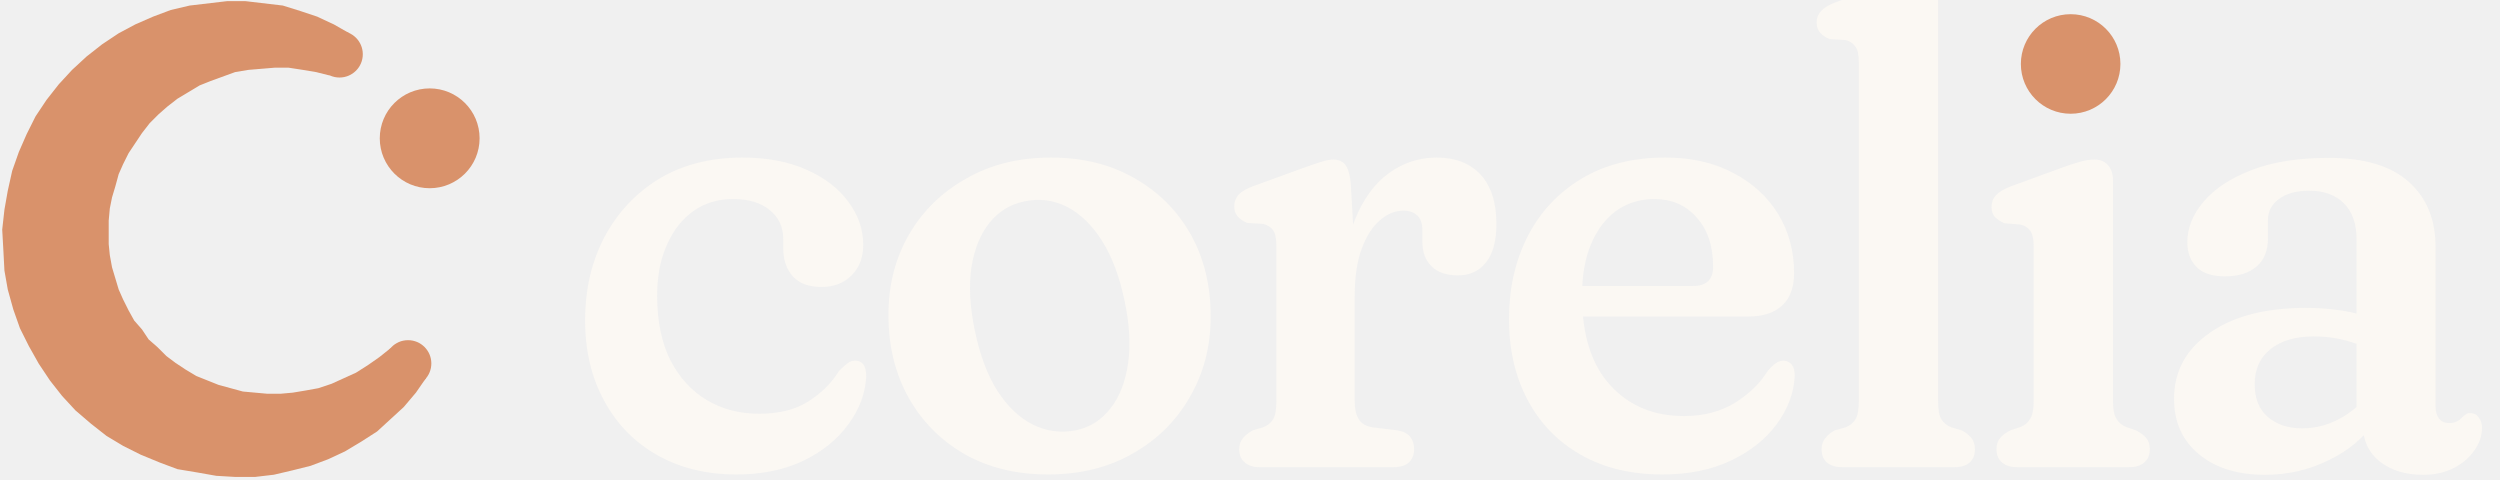
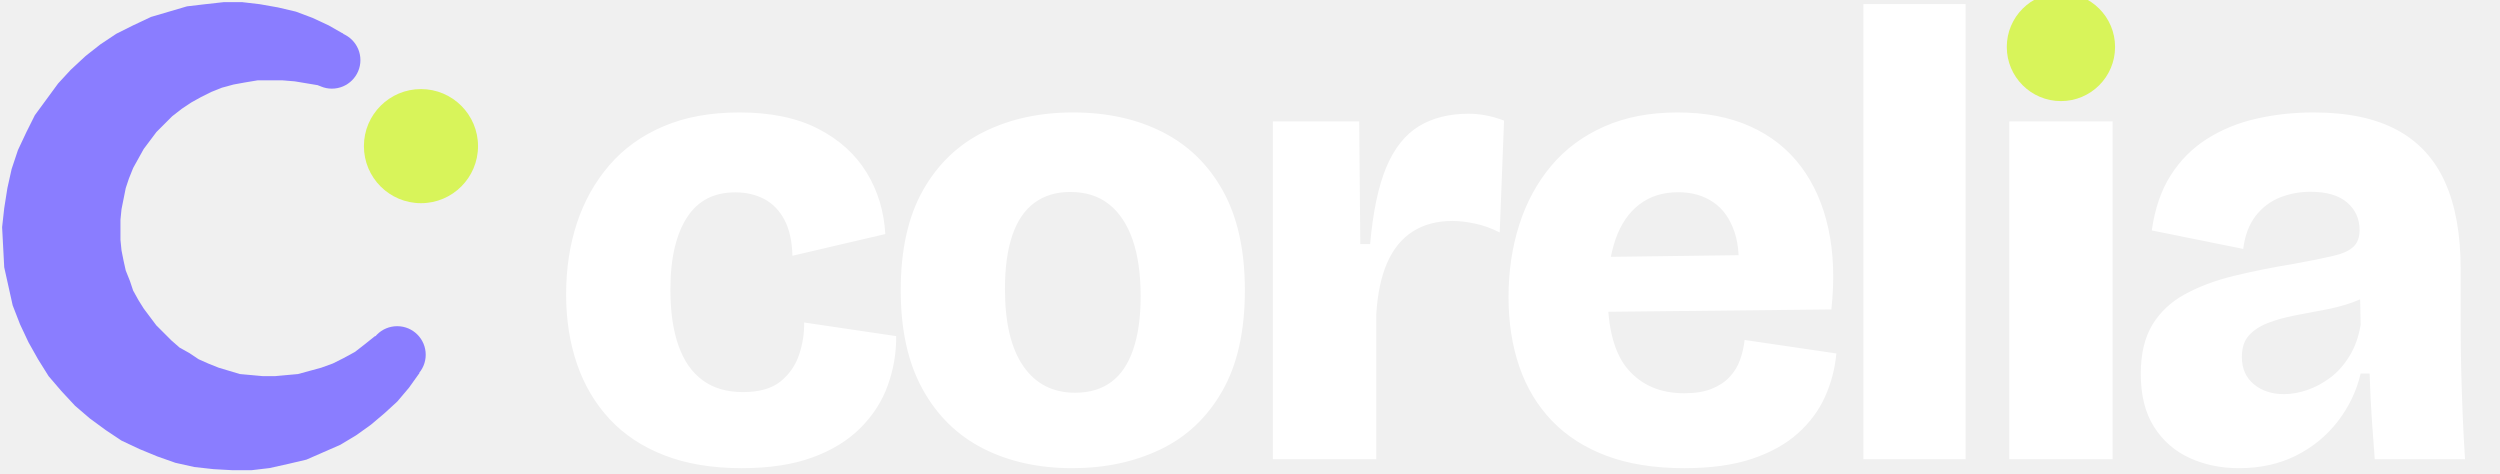
- <svg xmlns="http://www.w3.org/2000/svg" viewBox="0 0 225.4 43.2" role="img" aria-label="Corelia">
-   <g transform="translate(-9.00 -12.80)">
-     <path d="M47.4 46.9 L46.5 48.2 L45.4 49.5 L44.2 50.6 L43.0 51.7 L41.6 52.6 L40.1 53.5 L38.6 54.2 L37.0 54.8 L35.4 55.2 L33.7 55.6 L32.0 55.8 L30.2 55.8 L28.5 55.7 L26.8 55.4 L25.0 55.1 L23.4 54.5 L21.7 53.8 L20.1 53.0 L18.6 52.1 L17.2 51.0 L15.8 49.8 L14.6 48.5 L13.5 47.1 L12.5 45.6 L11.6 44.0 L10.8 42.4 L10.2 40.7 L9.7 38.9 L9.4 37.2 L9.3 35.3 L9.2 33.5 L9.4 31.7 L9.7 30.0 L10.1 28.2 L10.7 26.5 L11.4 24.9 L12.2 23.3 L13.2 21.8 L14.3 20.4 L15.5 19.1 L16.8 17.9 L18.2 16.8 L19.7 15.8 L21.2 15.0 L22.8 14.3 L24.4 13.7 L26.1 13.3 L27.8 13.1 L29.5 12.9 L31.1 12.9 L32.8 13.1 L34.5 13.3 L36.1 13.8 L37.6 14.3 L39.1 15.0 L40.5 15.8 L38.7 19.6 L37.5 19.3 L36.3 19.1 L35.0 18.9 L33.8 18.9 L32.6 19.0 L31.4 19.1 L30.2 19.3 L29.1 19.7 L28.0 20.1 L27.0 20.5 L26.0 21.1 L25.0 21.7 L24.1 22.4 L23.3 23.1 L22.5 23.9 L21.8 24.8 L21.2 25.7 L20.6 26.6 L20.1 27.6 L19.7 28.5 L19.4 29.6 L19.1 30.6 L18.9 31.6 L18.8 32.7 L18.8 33.7 L18.8 34.8 L18.9 35.8 L19.1 36.9 L19.4 37.9 L19.7 38.9 L20.1 39.8 L20.6 40.8 L21.1 41.7 L21.8 42.5 L22.4 43.4 L23.2 44.1 L24.0 44.9 L24.8 45.5 L25.7 46.1 L26.7 46.7 L27.7 47.1 L28.7 47.5 L29.8 47.8 L30.9 48.1 L32.0 48.2 L33.1 48.3 L34.3 48.3 L35.4 48.2 L36.6 48.0 L37.7 47.8 L38.9 47.4 L40.0 46.9 L41.1 46.4 L42.2 45.7 L43.2 45.0 L44.2 44.2Z" fill="#d9926b" />
-     <circle cx="45.79" cy="45.57" r="2.1" fill="#d9926b" />
-     <circle cx="39.61" cy="17.69" r="2.1" fill="#d9926b" />
-     <circle cx="47.74" cy="25.27" r="4.5" fill="#d9926b" />
-     <g transform="translate(59.90 54.92) scale(0.02992)">
-       <path d="M900 -670Q900 -613 865 -578Q830 -543 774 -543Q717 -543 688 -575Q659 -607 659 -660V-688Q659 -742 618 -775Q578 -808 507 -808Q441 -808 390 -773Q338 -737 309 -671Q279 -606 279 -516Q279 -402 319 -322Q360 -243 429 -202Q498 -161 586 -161Q678 -161 736 -199Q794 -236 827 -290Q844 -307 854 -314Q864 -321 876 -321Q892 -321 901 -309Q909 -297 909 -273Q905 -196 855 -129Q806 -61 719 -19Q632 22 518 22Q383 22 280 -36Q177 -94 120 -199Q62 -304 62 -443Q62 -582 120 -693Q179 -804 285 -869Q392 -933 536 -933Q648 -933 730 -896Q811 -860 855 -800Q900 -740 900 -670Z M1466 -933Q1609 -933 1717 -871Q1825 -810 1886 -703Q1947 -595 1947 -454Q1947 -319 1884 -211Q1822 -103 1712 -41Q1602 22 1457 22Q1314 22 1206 -39Q1098 -101 1037 -209Q976 -318 976 -459Q976 -594 1038 -701Q1100 -808 1211 -870Q1321 -933 1466 -933ZM1540 -111Q1604 -124 1645 -177Q1686 -229 1698 -312Q1710 -395 1688 -499Q1665 -611 1619 -683Q1574 -754 1513 -785Q1453 -815 1386 -801Q1322 -788 1280 -736Q1239 -684 1226 -602Q1214 -519 1236 -413Q1259 -301 1305 -229Q1351 -158 1412 -128Q1473 -98 1540 -111Z M2342 -509Q2342 -650 2381 -744Q2419 -839 2484 -886Q2549 -933 2628 -933Q2712 -933 2760 -882Q2808 -830 2808 -733Q2808 -655 2776 -616Q2745 -578 2693 -578Q2640 -578 2613 -605Q2585 -632 2585 -679V-713Q2585 -744 2570 -758Q2555 -773 2528 -773Q2490 -773 2457 -744Q2423 -715 2402 -658Q2381 -601 2381 -517ZM2369 -857 2381 -647V-198Q2381 -163 2394 -143Q2407 -124 2435 -120L2509 -111Q2535 -107 2548 -92Q2560 -76 2560 -54Q2560 -29 2544 -14Q2528 0 2498 0H2094Q2066 0 2050 -14Q2033 -28 2033 -54Q2033 -74 2044 -87Q2054 -100 2074 -111L2105 -120Q2125 -128 2135 -144Q2145 -160 2145 -198V-667Q2145 -700 2135 -714Q2126 -727 2106 -733L2057 -736Q2038 -744 2028 -756Q2018 -768 2018 -786Q2018 -806 2031 -821Q2044 -835 2073 -846L2227 -902Q2258 -913 2280 -920Q2302 -927 2316 -927Q2339 -927 2352 -912Q2365 -896 2369 -857Z M3705 -585Q3705 -521 3670 -488Q3634 -454 3568 -454H2997V-546H3401Q3461 -546 3461 -604Q3461 -698 3411 -753Q3362 -808 3284 -808Q3221 -808 3171 -774Q3122 -739 3094 -674Q3066 -609 3066 -517Q3066 -340 3151 -247Q3236 -154 3373 -154Q3462 -154 3527 -194Q3591 -234 3625 -289Q3640 -307 3651 -314Q3662 -321 3674 -321Q3689 -320 3698 -309Q3707 -298 3707 -275Q3703 -198 3653 -130Q3603 -62 3515 -20Q3427 22 3308 22Q3167 22 3063 -37Q2959 -96 2903 -201Q2846 -307 2846 -446Q2846 -585 2902 -695Q2958 -805 3064 -869Q3170 -933 3317 -933Q3434 -933 3521 -887Q3608 -842 3657 -763Q3705 -684 3705 -585Z M4139 -1417V-198Q4139 -160 4149 -144Q4159 -128 4179 -120L4210 -111Q4229 -101 4240 -87Q4250 -74 4250 -54Q4250 -28 4234 -14Q4218 0 4189 0H3849Q3821 0 3804 -14Q3788 -28 3788 -54Q3788 -74 3799 -87Q3809 -101 3828 -111L3860 -120Q3880 -128 3890 -144Q3900 -160 3900 -198V-1221Q3900 -1254 3890 -1267Q3881 -1281 3861 -1287L3812 -1290Q3793 -1298 3783 -1310Q3773 -1321 3773 -1340Q3773 -1360 3786 -1374Q3799 -1389 3828 -1400L3980 -1455Q4015 -1468 4038 -1474Q4061 -1481 4081 -1481Q4109 -1481 4124 -1463Q4139 -1446 4139 -1417Z M4666 -864V-198Q4666 -161 4677 -145Q4687 -128 4706 -121L4735 -111Q4755 -101 4766 -88Q4777 -75 4777 -54Q4777 -28 4760 -14Q4744 0 4715 0H4376Q4348 0 4332 -14Q4315 -28 4315 -54Q4315 -75 4326 -88Q4337 -101 4357 -111L4387 -121Q4406 -128 4416 -145Q4427 -161 4427 -198V-665Q4427 -698 4417 -712Q4407 -726 4388 -731L4339 -735Q4321 -743 4310 -754Q4300 -766 4300 -784Q4300 -805 4313 -819Q4327 -834 4355 -845L4511 -902Q4543 -914 4566 -920Q4589 -927 4610 -927Q4636 -927 4651 -910Q4666 -893 4666 -864Z M5419 -126V-157L5400 -170V-687Q5400 -757 5362 -795Q5324 -833 5258 -833Q5199 -833 5166 -808Q5133 -783 5133 -746V-690Q5133 -634 5099 -605Q5065 -575 5003 -575Q4946 -575 4918 -603Q4890 -631 4890 -678Q4890 -742 4939 -800Q4988 -858 5083 -895Q5178 -932 5316 -932Q5477 -932 5557 -860Q5638 -788 5638 -664V-182Q5638 -161 5648 -147Q5658 -133 5680 -133Q5694 -133 5702 -138Q5711 -142 5717 -149Q5723 -155 5729 -159Q5734 -163 5742 -163Q5759 -163 5768 -150Q5778 -138 5778 -118Q5778 -84 5756 -52Q5734 -19 5694 2Q5654 23 5600 23Q5521 23 5470 -17Q5419 -58 5419 -126ZM4850 -206Q4850 -330 4958 -405Q5065 -480 5248 -480Q5303 -480 5355 -472Q5406 -464 5443 -449L5421 -364Q5386 -378 5350 -386Q5313 -394 5271 -394Q5189 -394 5141 -356Q5093 -318 5093 -250Q5093 -185 5133 -151Q5173 -117 5235 -117Q5295 -117 5347 -145Q5399 -172 5436 -220L5459 -142Q5406 -64 5316 -21Q5227 23 5124 23Q5000 23 4925 -39Q4850 -101 4850 -206Z" fill="#fbf8f3" />
-       <circle cx="4538.4" cy="-1215" r="150" fill="#d9926b" />
+ <svg xmlns="http://www.w3.org/2000/svg" viewBox="0 0 236.6 44.8" role="img" aria-label="Corelia">
+   <g transform="translate(-8.20 -12.00)">
+     <path d="M47.9 47.3 L46.9 48.7 L45.8 50.0 L44.6 51.1 L43.3 52.2 L41.9 53.2 L40.4 54.1 L38.8 54.8 L37.2 55.5 L35.5 55.9 L33.7 56.3 L32.0 56.5 L30.2 56.5 L28.4 56.4 L26.6 56.2 L24.8 55.8 L23.1 55.2 L21.4 54.5 L19.7 53.7 L18.2 52.7 L16.7 51.6 L15.3 50.4 L14.0 49.0 L12.8 47.6 L11.8 46.0 L10.9 44.4 L10.1 42.7 L9.4 40.9 L9.0 39.1 L8.6 37.3 L8.5 35.4 L8.4 33.5 L8.6 31.7 L8.9 29.8 L9.3 28.0 L9.9 26.2 L10.7 24.5 L11.5 22.9 L12.6 21.4 L13.7 19.9 L14.9 18.6 L16.3 17.3 L17.7 16.2 L19.2 15.2 L20.8 14.4 L22.5 13.6 L24.2 13.1 L25.9 12.6 L27.6 12.4 L29.4 12.2 L31.1 12.2 L32.8 12.4 L34.5 12.7 L36.2 13.1 L37.8 13.7 L39.3 14.4 L40.7 15.2 L38.5 20.1 L37.3 19.9 L36.1 19.7 L34.9 19.6 L33.7 19.6 L32.6 19.6 L31.4 19.8 L30.3 20.0 L29.2 20.3 L28.2 20.7 L27.2 21.2 L26.3 21.7 L25.4 22.3 L24.5 23.0 L23.8 23.7 L23.0 24.5 L22.4 25.3 L21.8 26.1 L21.3 27.0 L20.8 27.9 L20.4 28.9 L20.1 29.8 L19.9 30.8 L19.7 31.8 L19.6 32.8 L19.6 33.7 L19.6 34.7 L19.7 35.7 L19.9 36.7 L20.1 37.6 L20.5 38.6 L20.8 39.5 L21.3 40.4 L21.8 41.2 L22.4 42.0 L23.0 42.8 L23.7 43.5 L24.4 44.2 L25.2 44.9 L26.1 45.4 L27.0 46.0 L27.9 46.4 L28.9 46.8 L29.9 47.1 L30.9 47.4 L32.0 47.5 L33.1 47.6 L34.2 47.6 L35.3 47.5 L36.4 47.4 L37.5 47.1 L38.6 46.8 L39.7 46.4 L40.7 45.9 L41.8 45.3 L42.7 44.6 L43.7 43.8Z" fill="#8A7DFF" />
+     <circle cx="45.79" cy="45.57" r="2.7" fill="#8A7DFF" />
+     <circle cx="39.61" cy="17.69" r="2.7" fill="#8A7DFF" />
+     <circle cx="48.04" cy="25.83" r="5.4" fill="#D8F45A" />
+     <g transform="translate(60.10 55.46) scale(0.06055)">
+       <path d="M302.1 14.0Q232.9 14.0 181.3 -6.1Q129.7 -26.1 95.7 -62.7Q61.7 -99.3 44.7 -148.9Q27.7 -198.4 27.7 -257.4Q27.7 -318.0 44.7 -369.4Q61.7 -420.7 95.5 -459.8Q129.3 -498.9 180.1 -520.4Q230.9 -542.0 298.4 -542.0Q372.1 -542.0 421.6 -516.5Q471.1 -491.0 497.4 -448.1Q523.6 -405.3 526.6 -351.9L381.4 -318.0Q380.6 -352.3 368.8 -374.4Q357.0 -396.4 337.1 -406.8Q317.3 -417.1 292.0 -417.1Q267.4 -417.1 248.6 -407.6Q229.9 -398.0 217.1 -378.6Q204.3 -359.3 197.5 -331.0Q190.7 -302.7 190.7 -264.9Q190.7 -213.1 203.4 -177.4Q216.0 -141.7 241.2 -123.3Q266.4 -104.9 304.1 -104.9Q342.3 -104.9 363.0 -121.7Q383.7 -138.6 392.0 -163.8Q400.3 -189.0 399.7 -213.7L543.6 -192.4Q543.9 -152.4 530.4 -115.2Q517.0 -78.0 487.6 -48.7Q458.3 -19.4 412.5 -2.7Q366.7 14.0 302.1 14.0Z M818.7 14.0Q739.9 14.0 679.4 -16.8Q619.0 -47.6 584.9 -109.4Q550.7 -171.1 550.7 -264.1Q550.7 -358.9 585.5 -420.4Q620.3 -481.9 681.2 -511.9Q742.1 -542.0 820.0 -542.0Q899.7 -542.0 960.2 -511.2Q1020.7 -480.4 1054.6 -418.9Q1088.6 -357.4 1088.6 -264.0Q1088.6 -168.1 1053.2 -106.4Q1017.9 -44.6 956.6 -15.3Q895.4 14.0 818.7 14.0ZM823.3 -103.9Q857.1 -103.9 879.9 -120.8Q902.6 -137.7 914.1 -171.7Q925.7 -205.7 925.7 -254.4Q925.7 -307.0 913.1 -343.1Q900.6 -379.1 876.4 -398.4Q852.1 -417.7 815.6 -417.7Q782.7 -417.7 759.7 -400.8Q736.7 -383.9 725.1 -349.9Q713.6 -315.9 713.6 -266.1Q713.6 -186.7 742.4 -145.3Q771.1 -103.9 823.3 -103.9Z M1132.4 0.0V-262.4V-528.0H1267.3L1269.0 -336.3H1284.4Q1291.0 -411.7 1309.6 -456.2Q1328.3 -500.7 1360.5 -520.4Q1392.7 -540.0 1438.3 -540.0Q1450.6 -540.0 1464.4 -537.6Q1478.1 -535.1 1493.7 -529.3L1486.9 -354.4Q1468.3 -364.0 1448.7 -368.2Q1429.1 -372.4 1413.0 -372.4Q1377.0 -372.4 1351.3 -356.1Q1325.6 -339.9 1311.2 -307.4Q1296.9 -275.0 1294.0 -226.7V0.0Z M1775.4 14.0Q1705.6 14.0 1654.2 -5.2Q1602.9 -24.4 1568.7 -59.9Q1534.6 -95.4 1517.6 -144.6Q1500.7 -193.7 1500.7 -253.6Q1500.7 -314.0 1517.5 -366.6Q1534.3 -419.1 1567.4 -458.5Q1600.4 -497.9 1650.1 -519.9Q1699.7 -542.0 1764.9 -542.0Q1830.0 -542.0 1878.5 -520.2Q1927.0 -498.4 1957.7 -457.6Q1988.4 -416.7 2000.6 -360.3Q2012.9 -303.9 2005.3 -234.1L1604.6 -229.9V-315.6L1900.1 -319.4L1858.0 -275.3Q1864.6 -323.6 1853.9 -355.1Q1843.3 -386.6 1820.4 -401.9Q1797.6 -417.3 1766.0 -417.3Q1730.1 -417.3 1705.3 -398.3Q1680.4 -379.3 1668.0 -343.9Q1655.6 -308.6 1655.6 -258.7Q1655.6 -177.1 1687.7 -140.1Q1719.9 -103.1 1775.3 -103.1Q1801.0 -103.1 1818.1 -110.0Q1835.3 -116.9 1846.1 -128.4Q1857.0 -139.9 1862.4 -154.9Q1867.9 -170.0 1869.7 -186.4L2013.1 -165.3Q2009.9 -130.0 1995.5 -97.9Q1981.1 -65.7 1953.1 -40.6Q1925.1 -15.4 1881.5 -0.7Q1837.9 14.0 1775.4 14.0Z M2055.4 0.0V-711.4H2215.1V0.0Z M2283.4 0.0V-528.0H2444.9V0.0Z M2642.3 14.0Q2600.0 14.0 2565.1 -2.0Q2530.3 -18.0 2509.6 -50.6Q2488.9 -83.3 2488.9 -133.4Q2488.9 -180.1 2507.0 -210.1Q2525.1 -240.0 2558.0 -257.9Q2590.9 -275.9 2634.3 -286.5Q2677.7 -297.1 2727.9 -305.3Q2766.7 -312.4 2789.0 -317.6Q2811.3 -322.7 2821.1 -331.9Q2830.9 -341.0 2830.9 -357.9Q2830.9 -384.6 2811.4 -401.3Q2791.9 -418.0 2754.0 -418.0Q2728.6 -418.0 2706.0 -408.9Q2683.4 -399.7 2668.3 -380.1Q2653.1 -360.4 2649.0 -328.7L2506.1 -357.6Q2513.3 -408.6 2535.7 -443.8Q2558.1 -479.0 2592.6 -500.8Q2627.1 -522.6 2669.8 -532.3Q2712.4 -542.0 2758.9 -542.0Q2838.4 -542.0 2889.1 -514.8Q2939.9 -487.6 2964.4 -433.2Q2988.9 -378.9 2988.9 -297.0V-210.4Q2988.9 -175.7 2989.7 -140.5Q2990.6 -105.3 2992.0 -70.3Q2993.4 -35.3 2995.7 0.0H2854.6Q2852.3 -28.6 2850.0 -62.7Q2847.7 -96.9 2846.6 -133.9H2832.6Q2822.9 -92.9 2796.8 -59.1Q2770.7 -25.3 2731.5 -5.6Q2692.3 14.0 2642.3 14.0ZM2712.7 -101.7Q2730.3 -101.7 2749.2 -108.2Q2768.1 -114.7 2785.4 -127.7Q2802.6 -140.7 2815.3 -161.5Q2828.0 -182.3 2832.6 -210.4L2831.4 -266.4L2855.0 -264.9Q2840.7 -252.4 2819.6 -245.0Q2798.6 -237.6 2775.3 -233.4Q2752.0 -229.1 2729.1 -224.6Q2706.1 -220.1 2687.6 -212.9Q2669.0 -205.7 2657.9 -193.5Q2646.9 -181.3 2646.9 -159.9Q2646.9 -132.7 2665.6 -117.2Q2684.4 -101.7 2712.7 -101.7Z" fill="#FFFFFF" />
+       <circle cx="2364.1" cy="-644.364" r="84.628" fill="#D8F45A" />
    </g>
  </g>
</svg>
